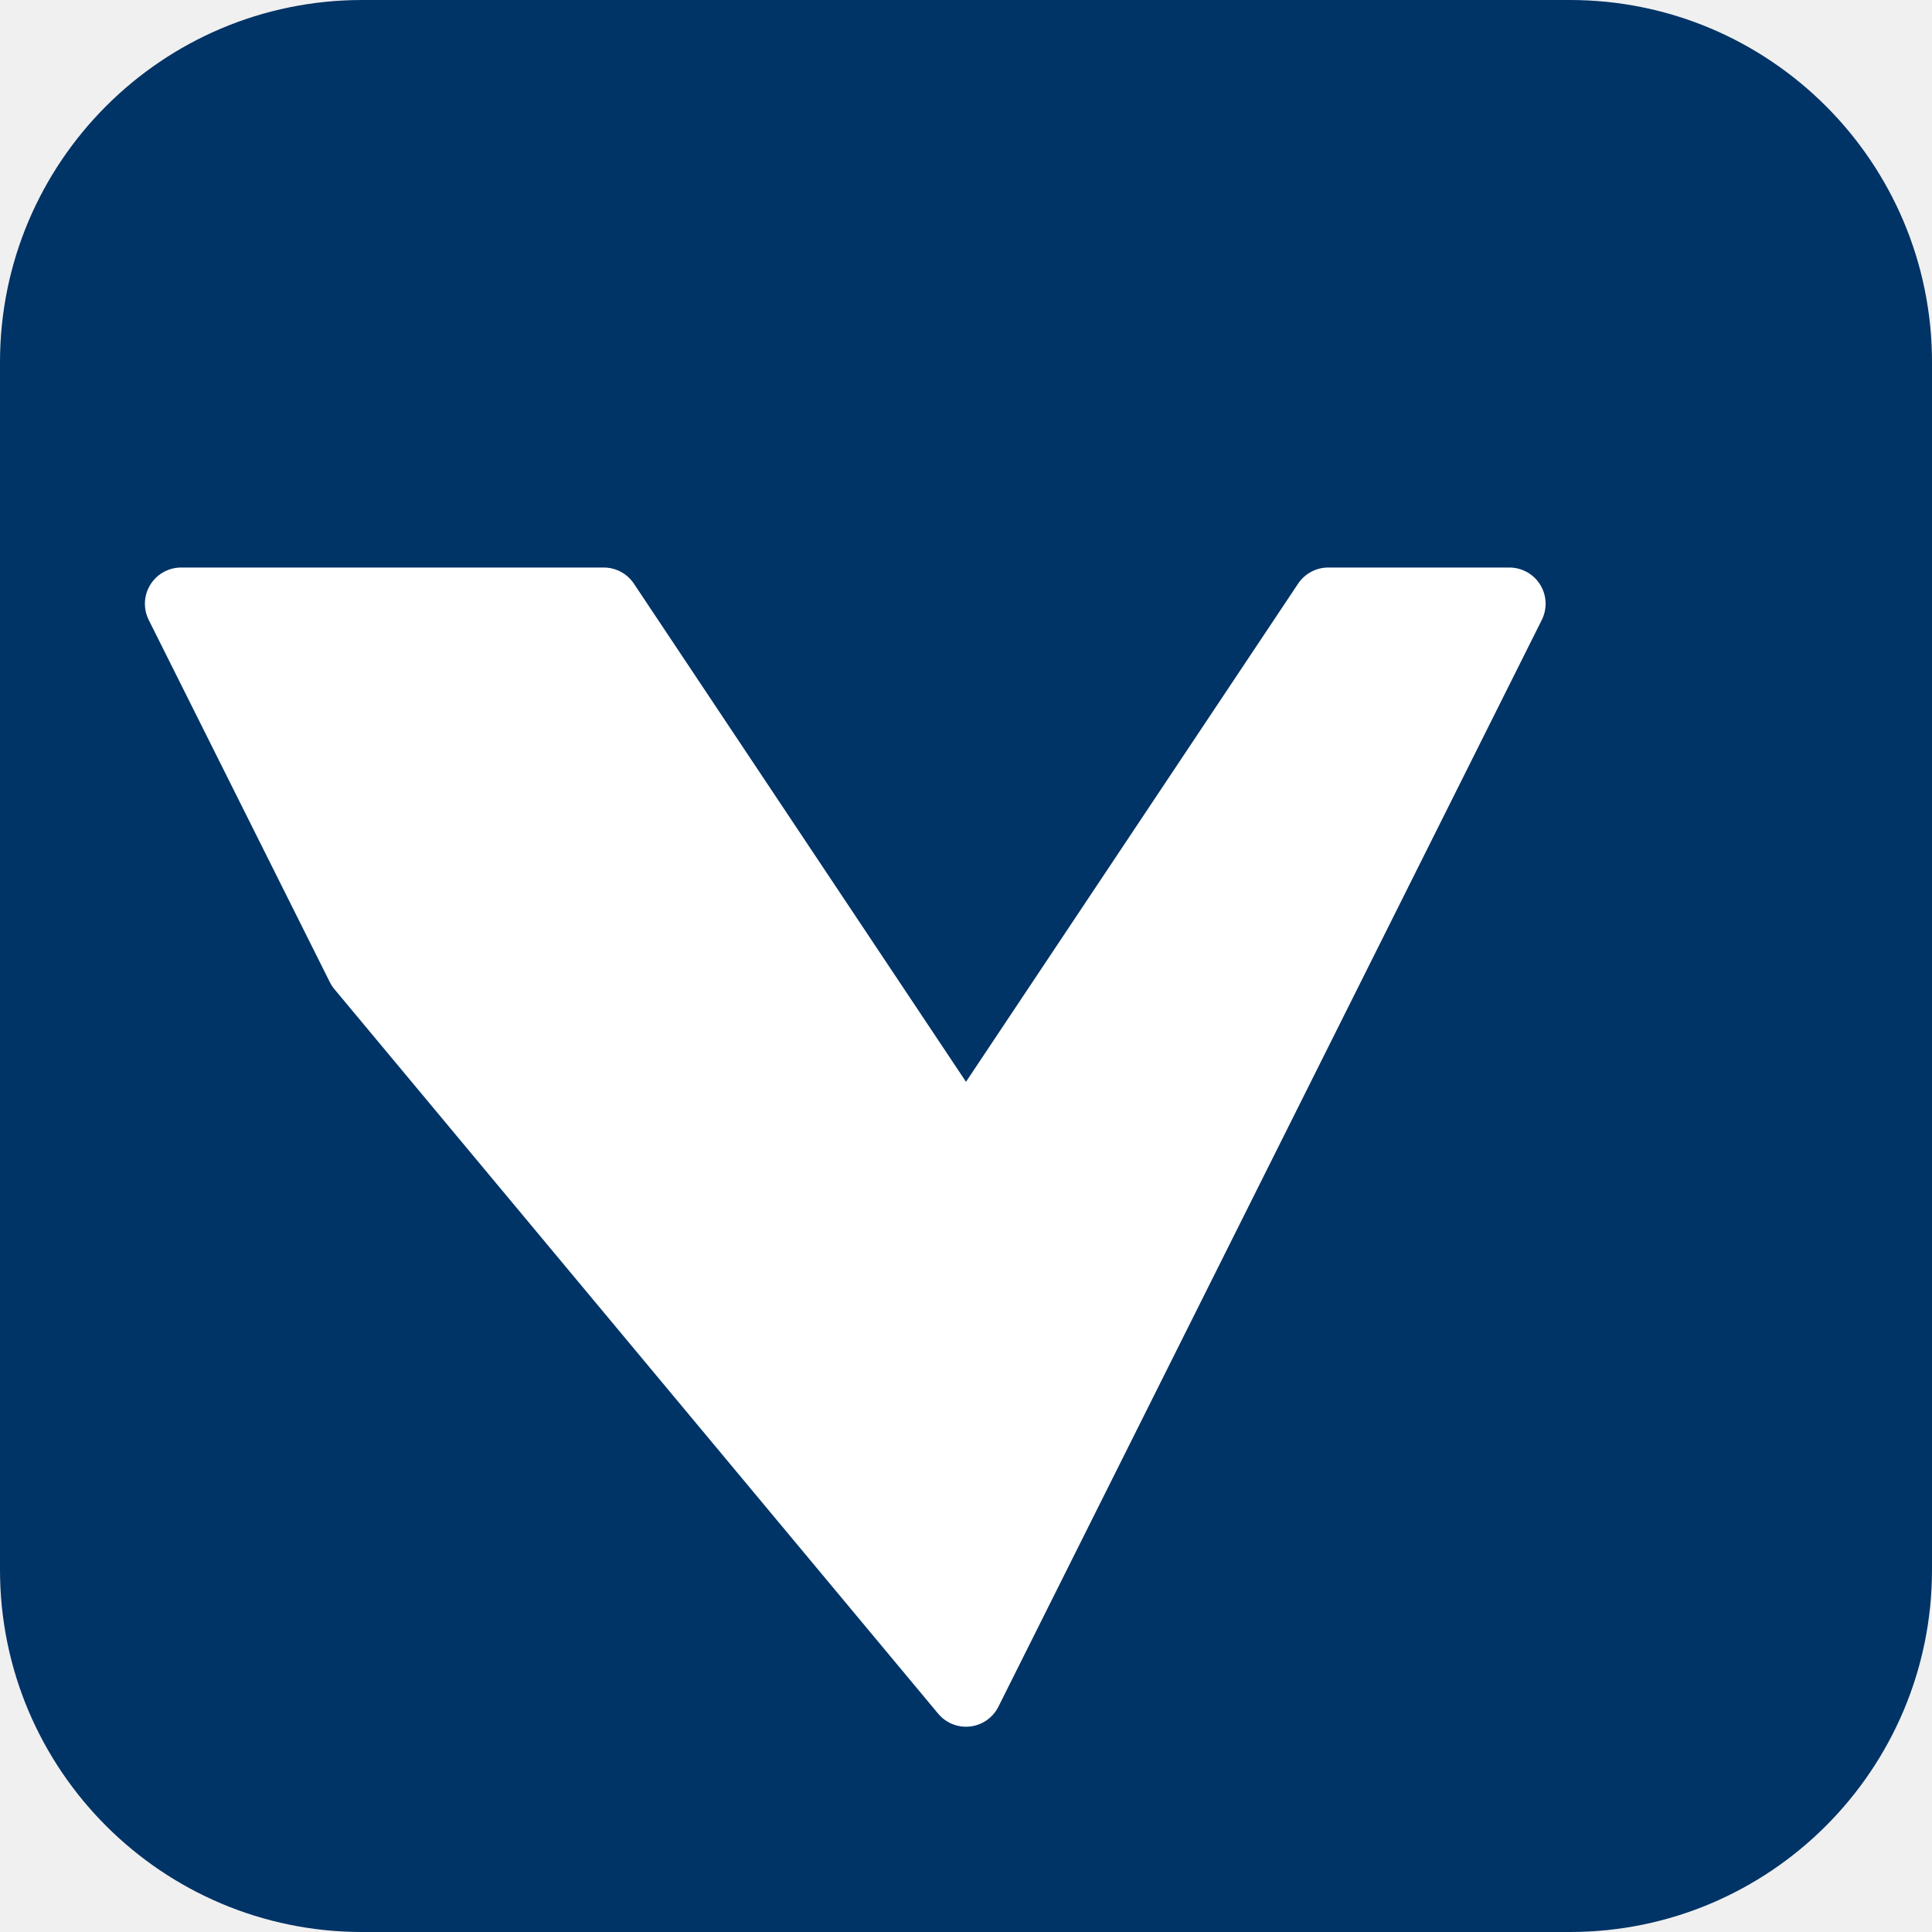
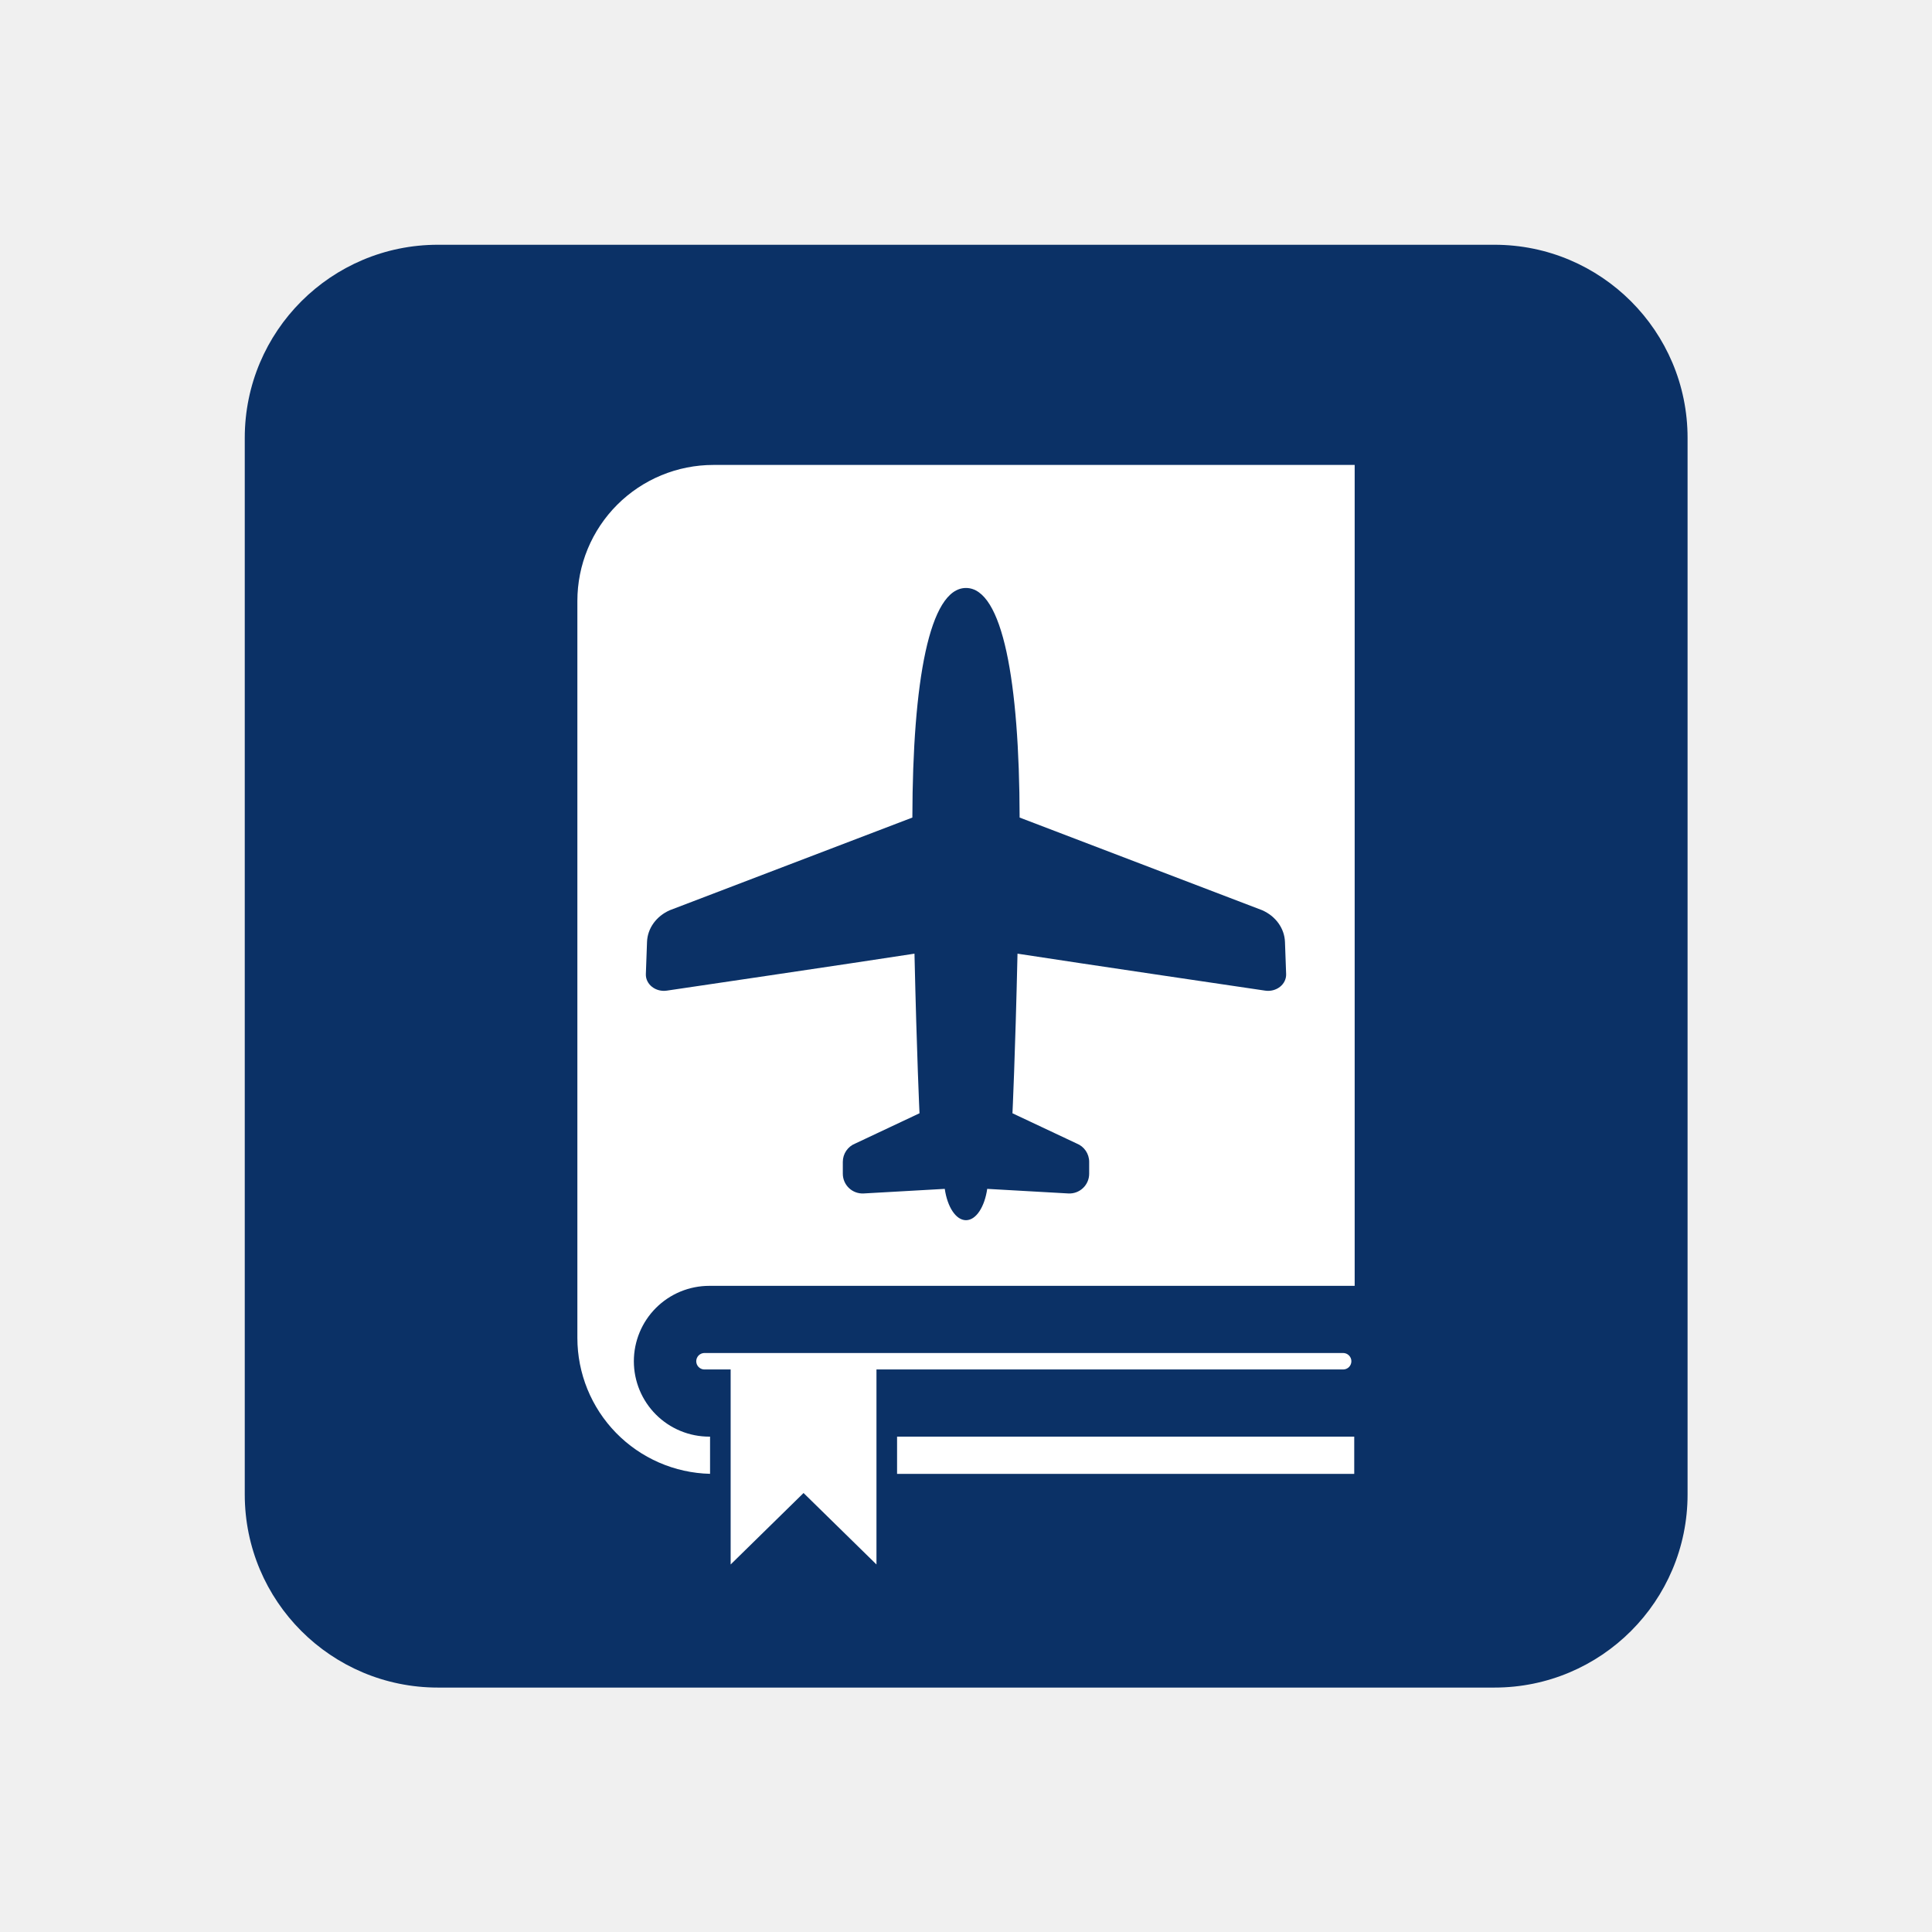
- <svg xmlns="http://www.w3.org/2000/svg" viewBox="0 0 32 32">
-   <rect width="32" height="32" rx="6" fill="#003366" />
-   <path d="M6 16 L3 10 h7 l6 9 6-9 h3 l-9 18 Z" fill="white" stroke="white" stroke-width="1.2" stroke-linecap="round" stroke-linejoin="round" />
+ <svg xmlns="http://www.w3.org/2000/svg" width="2380" zoomAndPan="magnify" viewBox="0 0 1784.88 1785" height="2380" preserveAspectRatio="xMidYMid meet" version="1.0">
+   <defs>
+     <clipPath id="2b1d7be8e2">
+       <path d="M 0.078 0.141 L 1332.828 0.141 L 1332.828 1332.891 L 0.078 1332.891 Z M 0.078 0.141 " clip-rule="nonzero" />
+     </clipPath>
+     <clipPath id="cecee53311">
+       <path d="M 602 1101 L 1025.133 1101 L 1025.133 1136 L 602 1136 Z M 602 1101 " clip-rule="nonzero" />
+     </clipPath>
+     <clipPath id="100ef2ab8e">
+       <path d="M 307.383 203.102 L 1025.133 203.102 L 1025.133 1136 L 307.383 1136 Z M 307.383 203.102 " clip-rule="nonzero" />
+     </clipPath>
+     <clipPath id="eefabcc245">
+       <path d="M 370.648 317.168 L 962.223 317.168 L 962.223 901.418 L 370.648 901.418 Z M 370.648 317.168 " clip-rule="nonzero" />
+     </clipPath>
+     <clipPath id="7e8fc95a17">
+       <rect x="0" width="1334" y="0" height="1334" />
+     </clipPath>
+   </defs>
+   <g transform="matrix(1, 0, 0, 1, 226, 226)">
+     <g clip-path="url(#7e8fc95a17)">
+       <g clip-path="url(#2b1d7be8e2)">
+         <path fill="#0b3166" d="M 1154.68 1333.168 L 178.508 1333.168 C 79.953 1333.168 0.078 1253.293 0.078 1154.738 L 0.078 178.566 C 0.078 80.016 79.953 0.141 178.508 0.141 L 1154.68 0.141 C 1253.234 0.141 1333.109 80.016 1333.109 178.566 L 1333.109 1154.738 C 1333.109 1253.293 1253.234 1333.168 1154.68 1333.168 Z M 1154.68 1333.168 " fill-opacity="1" fill-rule="nonzero" />
+       </g>
+       <path fill="#ffffff" d="M 1022.496 1031.676 C 1022.496 1031.176 1022.449 1030.68 1022.352 1030.188 C 1022.254 1029.699 1022.109 1029.223 1021.918 1028.762 C 1021.727 1028.297 1021.492 1027.859 1021.215 1027.445 C 1020.938 1027.027 1020.621 1026.645 1020.266 1026.289 C 1019.914 1025.938 1019.527 1025.621 1019.113 1025.344 C 1018.695 1025.066 1018.258 1024.832 1017.797 1024.641 C 1017.336 1024.449 1016.859 1024.305 1016.367 1024.207 C 1015.879 1024.109 1015.383 1024.059 1014.883 1024.059 L 424.535 1024.059 C 424.051 1024.078 423.566 1024.145 423.094 1024.254 C 422.617 1024.363 422.156 1024.52 421.711 1024.719 C 421.266 1024.918 420.844 1025.16 420.445 1025.438 C 420.047 1025.719 419.676 1026.035 419.336 1026.387 C 419 1026.738 418.699 1027.117 418.434 1027.527 C 418.168 1027.938 417.941 1028.367 417.762 1028.82 C 417.578 1029.273 417.441 1029.738 417.348 1030.219 C 417.254 1030.699 417.207 1031.18 417.207 1031.668 C 417.207 1032.156 417.254 1032.641 417.348 1033.121 C 417.441 1033.598 417.578 1034.062 417.762 1034.516 C 417.941 1034.969 418.168 1035.402 418.434 1035.809 C 418.699 1036.219 419 1036.602 419.336 1036.953 C 419.676 1037.305 420.047 1037.617 420.445 1037.898 C 420.844 1038.18 421.266 1038.418 421.711 1038.617 C 422.156 1038.816 422.617 1038.973 423.094 1039.086 C 423.566 1039.195 424.051 1039.258 424.535 1039.277 L 448.996 1039.277 L 448.996 1219.438 L 516.352 1153.414 L 583.719 1219.438 L 583.719 1039.277 L 1014.883 1039.277 C 1015.383 1039.277 1015.879 1039.23 1016.367 1039.133 C 1016.855 1039.035 1017.332 1038.891 1017.793 1038.699 C 1018.254 1038.508 1018.695 1038.273 1019.109 1037.996 C 1019.523 1037.719 1019.91 1037.406 1020.262 1037.051 C 1020.617 1036.699 1020.934 1036.316 1021.211 1035.898 C 1021.488 1035.484 1021.723 1035.047 1021.914 1034.586 C 1022.105 1034.125 1022.25 1033.648 1022.348 1033.16 C 1022.445 1032.668 1022.496 1032.176 1022.496 1031.676 Z M 1022.496 1031.676 " fill-opacity="1" fill-rule="nonzero" />
+       <g clip-path="url(#cecee53311)">
+         <path fill="#ffffff" d="M 602.754 1101.328 L 1025.539 1101.328 L 1025.539 1135.719 L 602.754 1135.719 Z M 602.754 1101.328 " fill-opacity="1" fill-rule="nonzero" />
+       </g>
+       <g clip-path="url(#100ef2ab8e)">
+         <path fill="#ffffff" d="M 307.383 329.184 L 307.383 1010.098 C 307.383 1012.121 307.43 1014.145 307.527 1016.168 C 307.629 1018.188 307.773 1020.207 307.969 1022.223 C 308.164 1024.238 308.41 1026.246 308.703 1028.25 C 308.992 1030.254 309.336 1032.246 309.723 1034.234 C 310.113 1036.219 310.551 1038.195 311.035 1040.16 C 311.52 1042.125 312.051 1044.078 312.629 1046.02 C 313.207 1047.957 313.832 1049.883 314.504 1051.793 C 315.176 1053.703 315.895 1055.594 316.656 1057.469 C 317.422 1059.344 318.23 1061.199 319.082 1063.035 C 319.938 1064.871 320.832 1066.684 321.773 1068.477 C 322.715 1070.27 323.699 1072.039 324.723 1073.785 C 325.75 1075.527 326.816 1077.246 327.926 1078.941 C 329.035 1080.633 330.188 1082.301 331.375 1083.938 C 332.566 1085.574 333.793 1087.184 335.062 1088.762 C 336.328 1090.34 337.637 1091.887 338.977 1093.402 C 340.32 1094.914 341.699 1096.398 343.113 1097.848 C 344.527 1099.293 345.973 1100.707 347.457 1102.086 C 348.938 1103.465 350.453 1104.809 352 1106.113 C 353.547 1107.418 355.125 1108.684 356.734 1109.914 C 358.344 1111.145 359.98 1112.332 361.645 1113.484 C 363.312 1114.633 365.004 1115.742 366.723 1116.809 C 368.441 1117.879 370.188 1118.902 371.957 1119.887 C 373.727 1120.871 375.516 1121.812 377.332 1122.711 C 379.145 1123.605 380.98 1124.461 382.836 1125.27 C 384.691 1126.074 386.566 1126.84 388.461 1127.559 C 390.352 1128.273 392.262 1128.945 394.188 1129.574 C 396.113 1130.199 398.051 1130.777 400.004 1131.309 C 401.957 1131.84 403.922 1132.324 405.898 1132.762 C 407.875 1133.199 409.863 1133.586 411.855 1133.93 C 413.852 1134.27 415.855 1134.562 417.863 1134.805 C 419.875 1135.051 421.887 1135.246 423.906 1135.391 C 425.926 1135.539 427.945 1135.637 429.973 1135.684 L 429.973 1101.328 L 429.227 1101.328 C 428.086 1101.328 426.945 1101.301 425.809 1101.242 C 424.668 1101.188 423.535 1101.105 422.398 1100.992 C 421.266 1100.883 420.133 1100.742 419.004 1100.574 C 417.879 1100.406 416.754 1100.211 415.637 1099.992 C 414.52 1099.77 413.406 1099.52 412.301 1099.242 C 411.195 1098.965 410.098 1098.66 409.004 1098.332 C 407.914 1098 406.832 1097.641 405.758 1097.258 C 404.684 1096.875 403.621 1096.465 402.566 1096.027 C 401.516 1095.594 400.473 1095.129 399.441 1094.645 C 398.41 1094.156 397.395 1093.645 396.387 1093.105 C 395.383 1092.57 394.391 1092.008 393.414 1091.422 C 392.434 1090.836 391.473 1090.227 390.523 1089.594 C 389.578 1088.957 388.645 1088.301 387.73 1087.625 C 386.812 1086.945 385.914 1086.242 385.035 1085.52 C 384.152 1084.797 383.289 1084.055 382.445 1083.289 C 381.598 1082.523 380.773 1081.734 379.969 1080.93 C 379.16 1080.125 378.375 1079.297 377.609 1078.453 C 376.844 1077.609 376.102 1076.746 375.375 1075.863 C 374.652 1074.984 373.953 1074.086 373.273 1073.168 C 372.594 1072.254 371.938 1071.324 371.305 1070.375 C 370.672 1069.426 370.062 1068.465 369.477 1067.484 C 368.887 1066.508 368.328 1065.516 367.789 1064.512 C 367.25 1063.508 366.738 1062.488 366.25 1061.457 C 365.766 1060.426 365.301 1059.387 364.867 1058.332 C 364.43 1057.277 364.02 1056.215 363.637 1055.141 C 363.25 1054.07 362.895 1052.988 362.562 1051.895 C 362.23 1050.805 361.93 1049.707 361.652 1048.602 C 361.375 1047.496 361.125 1046.383 360.902 1045.266 C 360.68 1044.145 360.484 1043.023 360.316 1041.895 C 360.148 1040.77 360.012 1039.637 359.898 1038.504 C 359.785 1037.367 359.703 1036.23 359.648 1035.094 C 359.59 1033.953 359.562 1032.812 359.562 1031.676 C 359.562 1030.535 359.59 1029.395 359.648 1028.258 C 359.703 1027.117 359.785 1025.98 359.898 1024.848 C 360.012 1023.711 360.148 1022.582 360.316 1021.453 C 360.484 1020.324 360.68 1019.203 360.902 1018.082 C 361.125 1016.965 361.375 1015.852 361.652 1014.746 C 361.93 1013.641 362.23 1012.543 362.562 1011.453 C 362.895 1010.359 363.25 1009.277 363.637 1008.207 C 364.02 1007.133 364.43 1006.07 364.867 1005.016 C 365.301 1003.961 365.766 1002.922 366.25 1001.891 C 366.738 1000.859 367.25 999.84 367.789 998.836 C 368.328 997.828 368.887 996.84 369.473 995.859 C 370.059 994.883 370.672 993.918 371.305 992.973 C 371.938 992.023 372.594 991.09 373.273 990.176 C 373.953 989.262 374.652 988.363 375.375 987.48 C 376.098 986.598 376.844 985.734 377.609 984.891 C 378.375 984.047 379.16 983.223 379.969 982.414 C 380.773 981.609 381.598 980.824 382.445 980.059 C 383.289 979.293 384.152 978.547 385.031 977.824 C 385.914 977.102 386.812 976.398 387.727 975.719 C 388.645 975.043 389.574 974.387 390.523 973.75 C 391.473 973.117 392.434 972.508 393.414 971.922 C 394.391 971.336 395.383 970.773 396.387 970.238 C 397.395 969.699 398.41 969.188 399.441 968.699 C 400.473 968.211 401.516 967.75 402.566 967.312 C 403.621 966.879 404.684 966.469 405.758 966.082 C 406.832 965.699 407.914 965.34 409.004 965.012 C 410.094 964.68 411.195 964.375 412.301 964.098 C 413.406 963.82 414.52 963.57 415.637 963.352 C 416.754 963.129 417.879 962.934 419.004 962.766 C 420.133 962.598 421.266 962.457 422.398 962.348 C 423.531 962.234 424.668 962.152 425.809 962.094 C 426.945 962.039 428.086 962.012 429.227 962.012 L 1025.539 962.012 L 1025.539 203.562 L 433 203.562 C 430.945 203.562 428.891 203.613 426.836 203.715 C 424.785 203.816 422.734 203.965 420.688 204.168 C 418.645 204.371 416.602 204.621 414.57 204.922 C 412.535 205.223 410.512 205.574 408.496 205.977 C 406.477 206.379 404.473 206.828 402.48 207.328 C 400.484 207.828 398.504 208.375 396.535 208.973 C 394.57 209.57 392.617 210.215 390.684 210.906 C 388.746 211.598 386.828 212.34 384.93 213.125 C 383.031 213.914 381.152 214.746 379.293 215.625 C 377.434 216.504 375.598 217.426 373.785 218.395 C 371.973 219.367 370.184 220.379 368.422 221.434 C 366.656 222.492 364.922 223.59 363.211 224.734 C 361.5 225.875 359.82 227.059 358.172 228.285 C 356.52 229.508 354.898 230.773 353.309 232.078 C 351.719 233.383 350.164 234.723 348.641 236.105 C 347.117 237.484 345.629 238.902 344.176 240.355 C 342.723 241.809 341.305 243.297 339.922 244.82 C 338.543 246.344 337.199 247.902 335.898 249.492 C 334.594 251.078 333.328 252.699 332.102 254.352 C 330.879 256.004 329.695 257.684 328.555 259.391 C 327.41 261.102 326.312 262.84 325.254 264.602 C 324.199 266.363 323.184 268.152 322.215 269.965 C 321.246 271.777 320.32 273.613 319.441 275.473 C 318.562 277.332 317.73 279.211 316.945 281.109 C 316.156 283.008 315.418 284.926 314.727 286.863 C 314.031 288.797 313.387 290.75 312.793 292.719 C 312.195 294.684 311.645 296.664 311.148 298.66 C 310.648 300.652 310.195 302.66 309.797 304.676 C 309.395 306.691 309.043 308.715 308.742 310.75 C 308.441 312.785 308.188 314.824 307.988 316.871 C 307.785 318.914 307.633 320.965 307.535 323.02 C 307.434 325.07 307.383 327.125 307.383 329.184 Z M 307.383 329.184 " fill-opacity="1" fill-rule="nonzero" />
+       </g>
+       <g clip-path="url(#eefabcc245)">
+         <path fill="#0b3166" d="M 961.137 644.258 C 960.688 631.723 952.562 620.441 940.078 614.961 L 715.988 529.352 C 715.723 403.805 700.367 317.238 666.434 317.238 C 632.504 317.238 617.148 403.805 616.883 529.352 L 392.793 614.961 C 380.289 620.441 372.184 631.723 371.734 644.258 L 370.656 673.965 C 370.492 678.453 372.57 682.773 376.336 685.734 C 380.105 688.699 385.113 689.992 390.023 689.258 C 390.023 689.258 565.273 663.426 618.84 655.105 C 620.977 749.867 623.48 802.566 623.48 802.566 L 564.195 830.488 C 557.211 833.238 552.629 839.969 552.629 847.473 L 552.629 858.41 C 552.629 863.434 554.684 868.238 558.352 871.688 C 561.996 875.141 566.906 876.934 571.918 876.648 L 646.82 872.41 C 649.227 889.09 657.086 901.352 666.434 901.352 C 675.785 901.352 683.625 889.09 686.047 872.41 L 760.957 876.648 C 765.965 876.934 770.875 875.141 774.52 871.688 C 778.188 868.238 780.242 863.43 780.242 858.41 L 780.242 847.473 C 780.242 839.969 775.66 833.238 768.676 830.488 L 709.367 802.566 C 709.367 802.566 711.895 749.867 714.031 655.105 C 767.594 663.426 942.848 689.258 942.848 689.258 C 947.754 689.992 952.785 688.699 956.535 685.734 C 960.301 682.773 962.359 678.453 962.215 673.965 Z M 961.137 644.258 " fill-opacity="1" fill-rule="nonzero" />
+       </g>
+     </g>
+   </g>
</svg>
